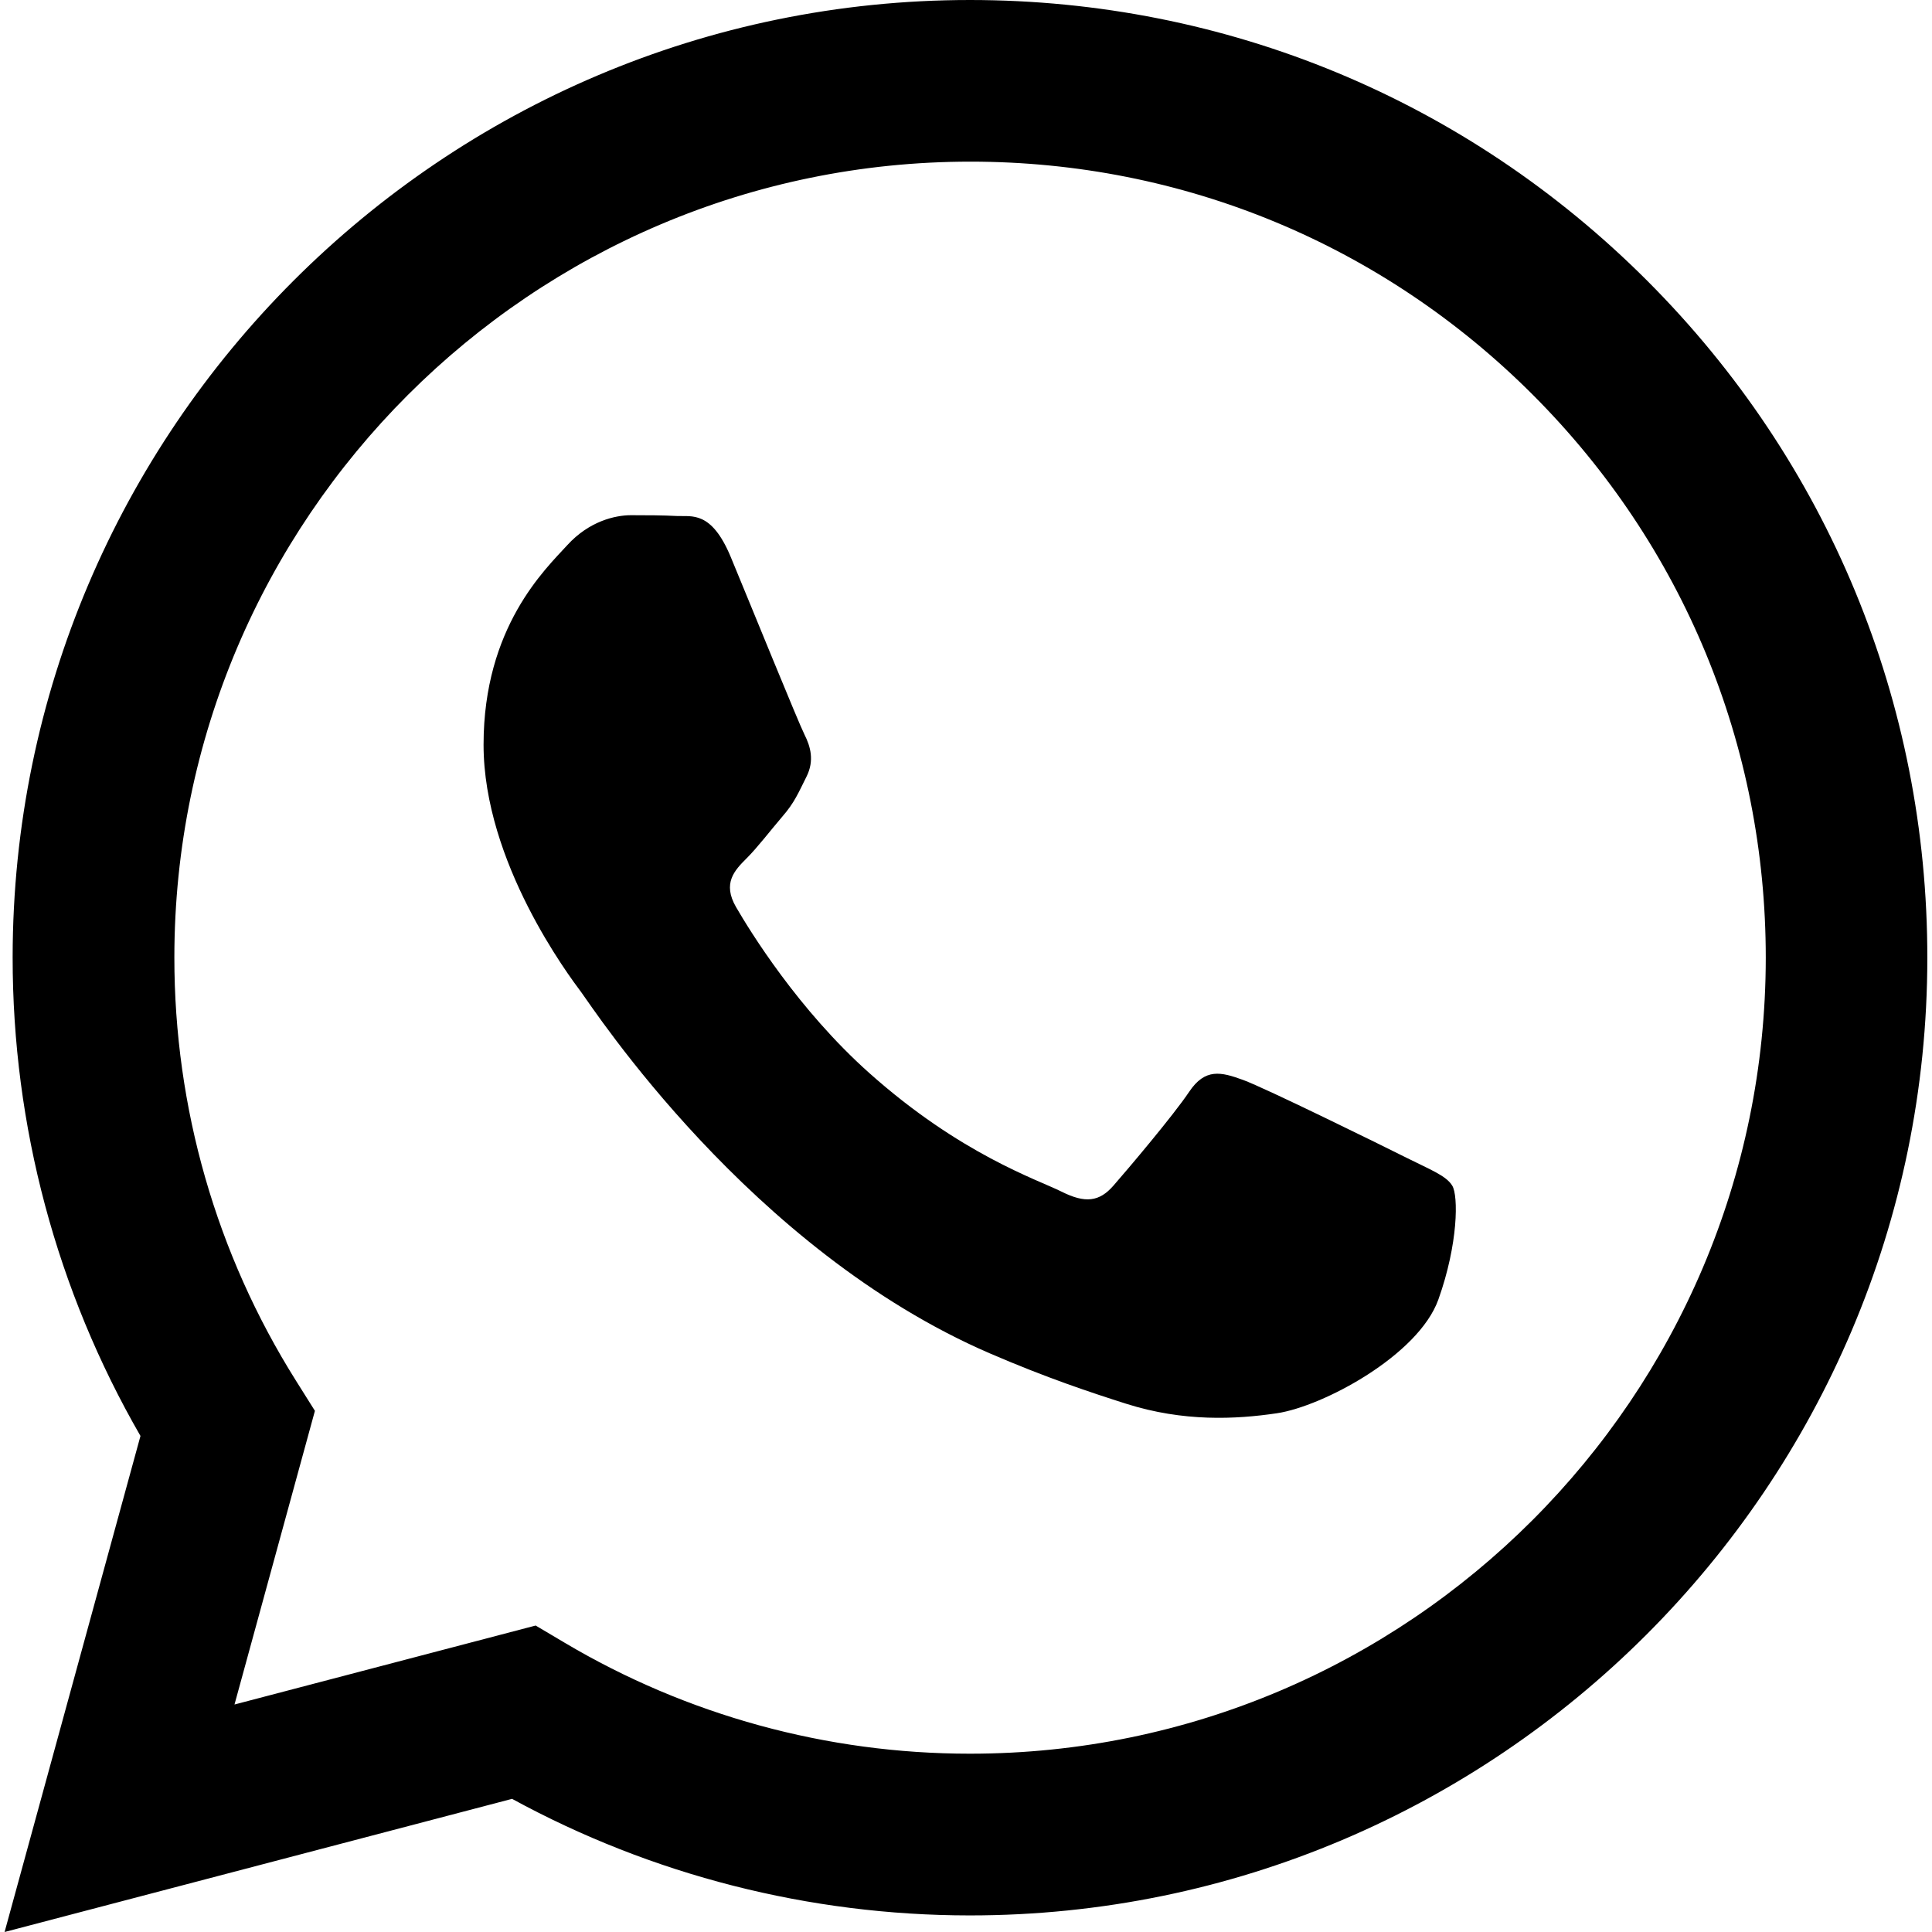
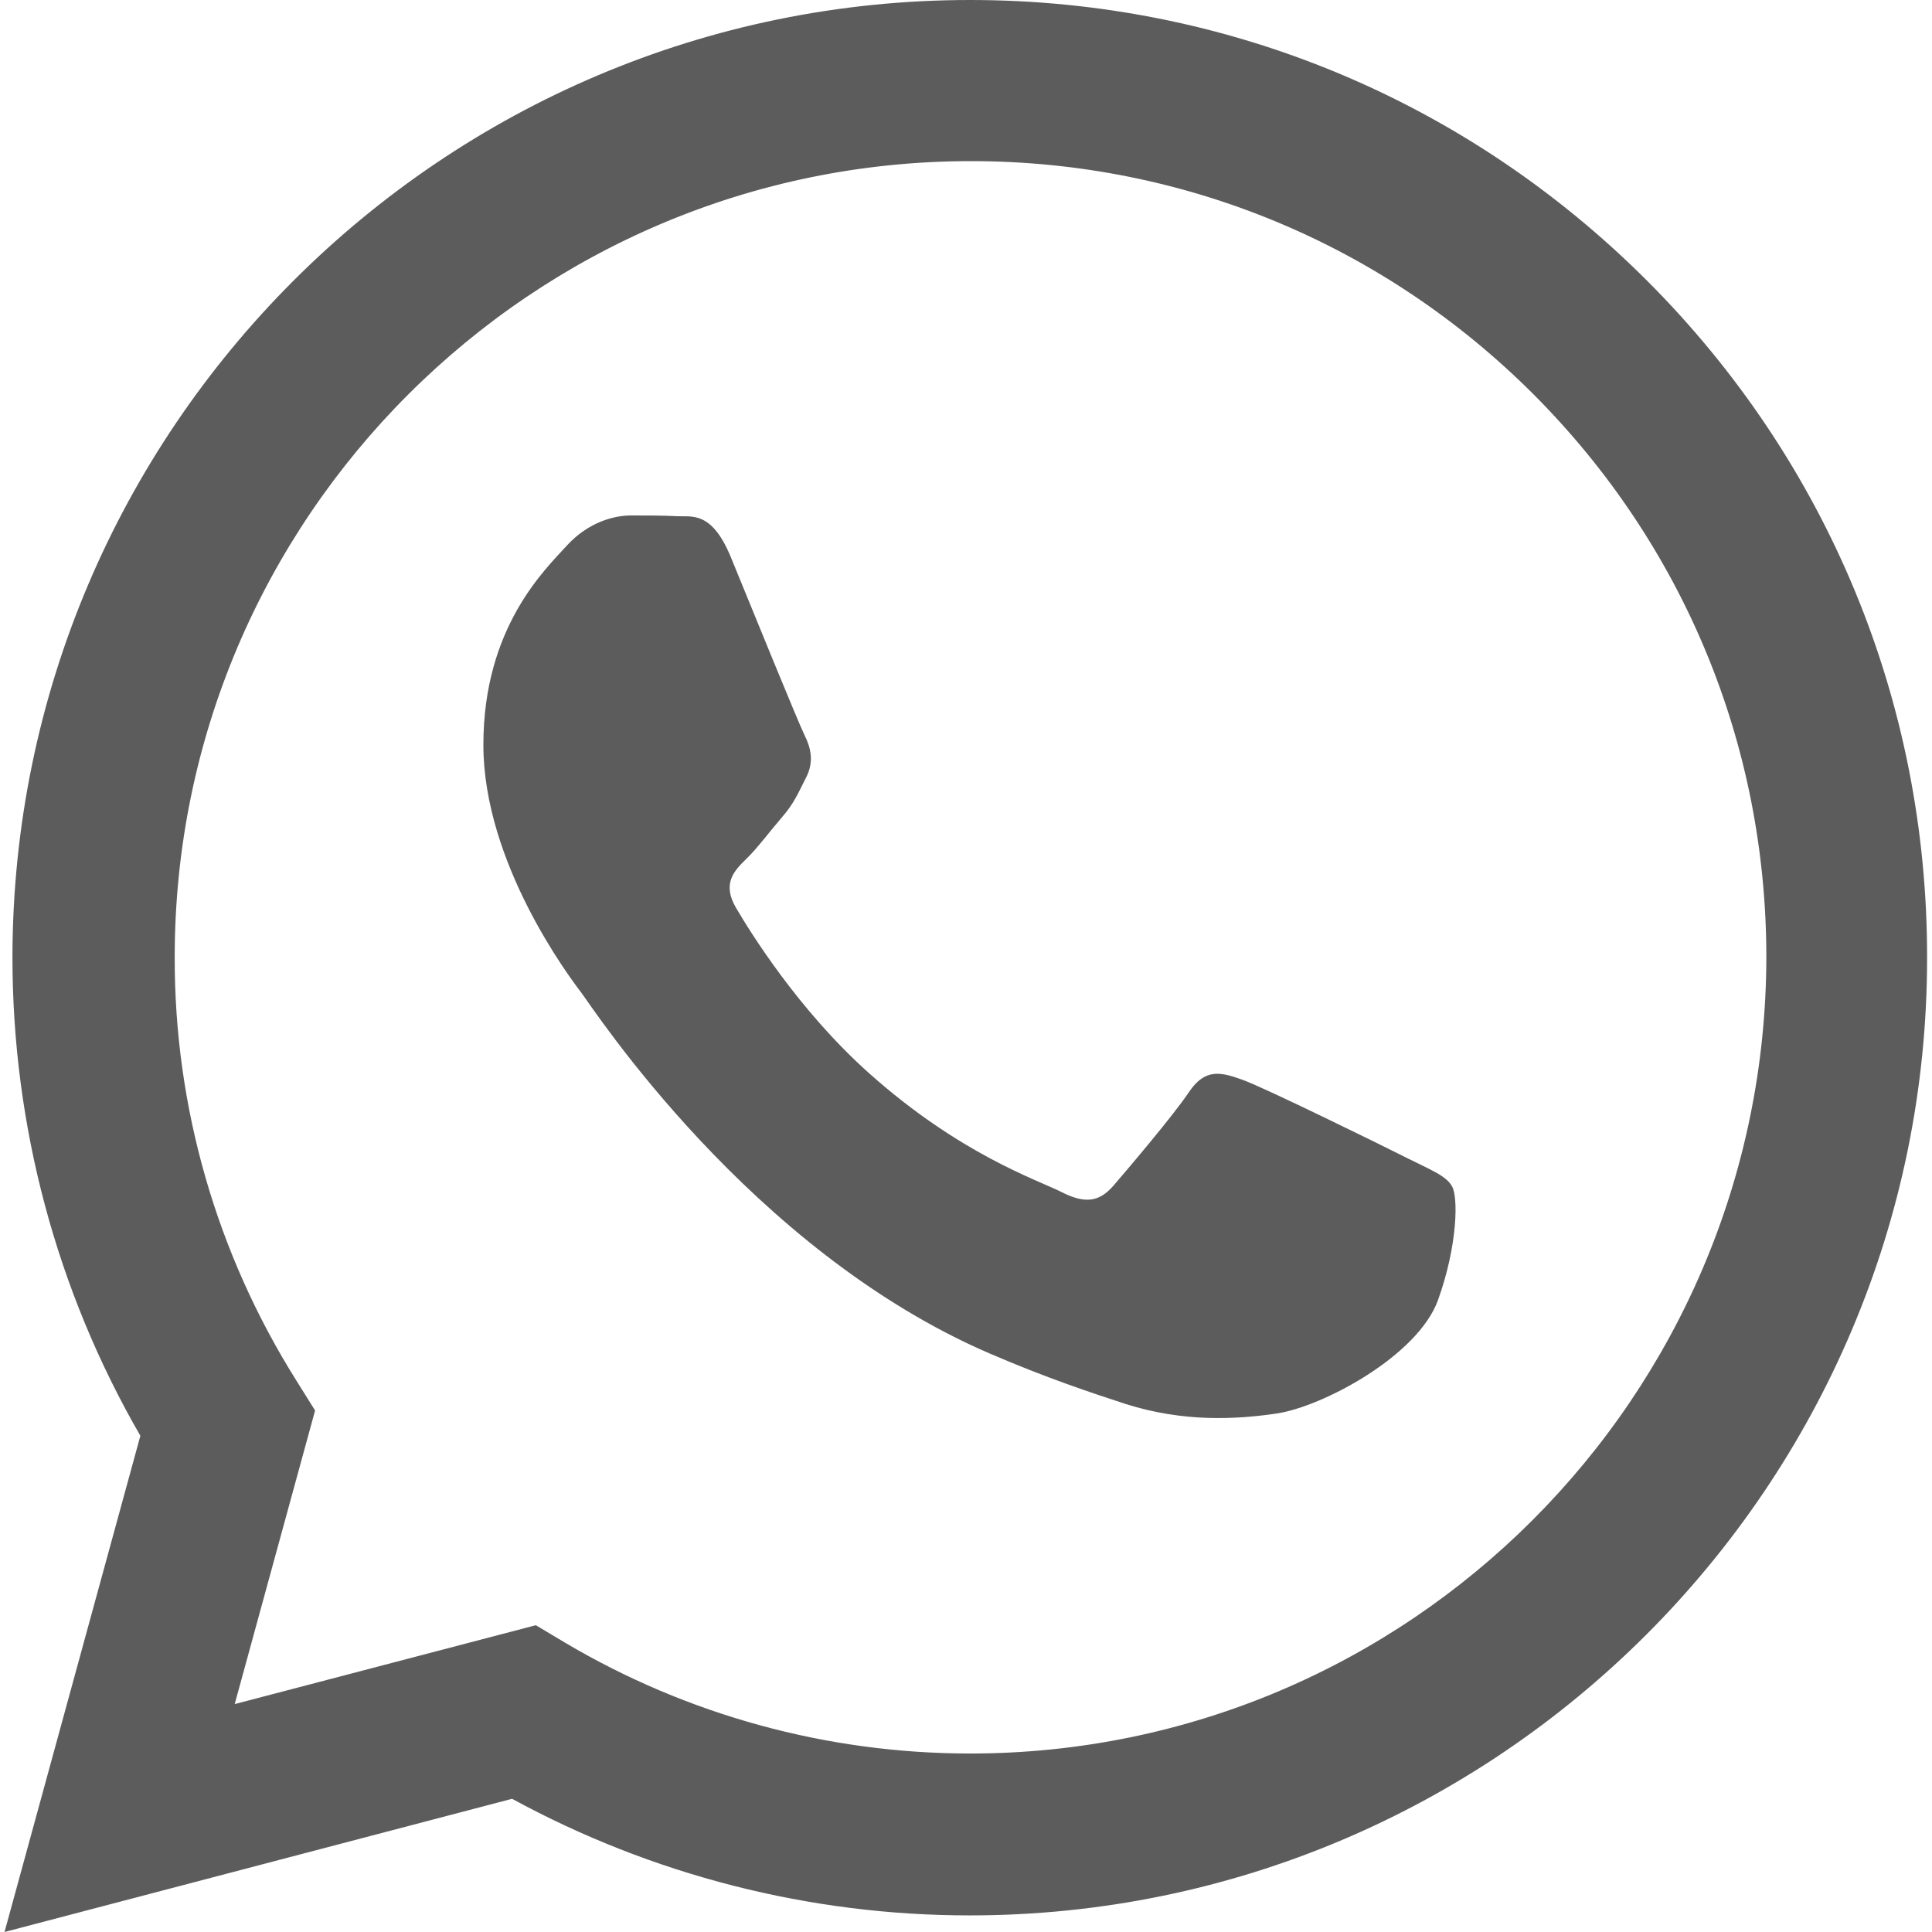
- <svg xmlns="http://www.w3.org/2000/svg" version="1.1" id="Capa_1" x="0px" y="0px" viewBox="0 0 24 24" style="enable-background:new 0 0 24 24;" xml:space="preserve" width="512" height="512">
+ <svg xmlns="http://www.w3.org/2000/svg" version="1.1" id="Capa_1" x="0px" y="0px" viewBox="0 0 512 512" style="enable-background:new 0 0 512 512;" xml:space="preserve">
+   <style type="text/css">
+ 	.st0{fill-rule:evenodd;clip-rule:evenodd;fill:#5C5C5C;}
+ </style>
  <g id="WA_Logo">
    <g>
-       <path style="fill-rule:evenodd;clip-rule:evenodd;" d="M20.463,3.488C18.217,1.24,15.231,0.001,12.05,0    C5.495,0,0.16,5.334,0.157,11.892c-0.001,2.096,0.547,4.142,1.588,5.946L0.057,24l6.304-1.654    c1.737,0.948,3.693,1.447,5.683,1.448h0.005c6.554,0,11.89-5.335,11.893-11.893C23.944,8.724,22.708,5.735,20.463,3.488z     M12.05,21.785h-0.004c-1.774,0-3.513-0.477-5.031-1.378l-0.361-0.214l-3.741,0.981l0.999-3.648l-0.235-0.374    c-0.99-1.574-1.512-3.393-1.511-5.26c0.002-5.45,4.437-9.884,9.889-9.884c2.64,0,5.122,1.03,6.988,2.898    c1.866,1.869,2.893,4.352,2.892,6.993C21.932,17.351,17.498,21.785,12.05,21.785z M17.472,14.382    c-0.297-0.149-1.758-0.868-2.031-0.967c-0.272-0.099-0.47-0.149-0.669,0.148s-0.767,0.967-0.941,1.166    c-0.173,0.198-0.347,0.223-0.644,0.074c-0.297-0.149-1.255-0.462-2.39-1.475c-0.883-0.788-1.48-1.761-1.653-2.059    s-0.018-0.458,0.13-0.606c0.134-0.133,0.297-0.347,0.446-0.521C9.87,9.97,9.919,9.846,10.019,9.647    c0.099-0.198,0.05-0.372-0.025-0.521C9.919,8.978,9.325,7.515,9.078,6.92c-0.241-0.58-0.486-0.501-0.669-0.51    C8.236,6.401,8.038,6.4,7.839,6.4c-0.198,0-0.52,0.074-0.792,0.372c-0.272,0.298-1.04,1.017-1.04,2.479    c0,1.463,1.065,2.876,1.213,3.074c0.148,0.198,2.095,3.2,5.076,4.487c0.709,0.306,1.263,0.489,1.694,0.626    c0.712,0.226,1.36,0.194,1.872,0.118c0.571-0.085,1.758-0.719,2.006-1.413c0.248-0.694,0.248-1.29,0.173-1.413    C17.967,14.605,17.769,14.531,17.472,14.382z" />
+       <path class="st0" d="M436.5,74.4C388.6,26.5,324.9,0,257.1,0C117.2,0,3.4,113.8,3.3,253.7c0,44.7,11.7,88.4,33.9,126.8L1.2,512    l134.5-35.3c37.1,20.2,78.8,30.9,121.2,30.9h0.1c139.8,0,253.7-113.8,253.7-253.7C510.8,186.1,484.4,122.3,436.5,74.4z     M257.1,464.7L257.1,464.7c-37.9,0-75-10.2-107.4-29.4l-7.7-4.6l-79.8,20.9l21.3-77.8l-5-8c-21.1-33.6-32.3-72.4-32.2-112.2    c0-116.3,94.7-210.9,211-210.9c56.3,0,109.3,22,149.1,61.8c39.8,39.9,61.7,92.8,61.7,149.2C467.9,370.2,373.3,464.7,257.1,464.7z     M372.7,306.8c-6.3-3.2-37.5-18.5-43.3-20.6c-5.8-2.1-10-3.2-14.3,3.2s-16.4,20.6-20.1,24.9c-3.7,4.2-7.4,4.8-13.7,1.6    c-6.3-3.2-26.8-9.9-51-31.5c-18.8-16.8-31.6-37.6-35.3-43.9c-3.7-6.4-0.4-9.8,2.8-12.9c2.9-2.8,6.3-7.4,9.5-11.1    c3.2-3.7,4.2-6.3,6.4-10.6c2.1-4.2,1.1-7.9-0.5-11.1c-1.6-3.2-14.3-34.4-19.5-47.1c-5.1-12.4-10.4-10.7-14.3-10.9    c-3.7-0.2-7.9-0.2-12.2-0.2c-4.2,0-11.1,1.6-16.9,7.9c-5.8,6.4-22.2,21.7-22.2,52.9c0,31.2,22.7,61.4,25.9,65.6    c3.2,4.2,44.7,68.3,108.3,95.7c15.1,6.5,26.9,10.4,36.1,13.4c15.2,4.8,29,4.1,39.9,2.5c12.2-1.8,37.5-15.3,42.8-30.1    s5.3-27.5,3.7-30.1C383.3,311.6,379.1,310,372.7,306.8z" />
    </g>
  </g>
</svg>
